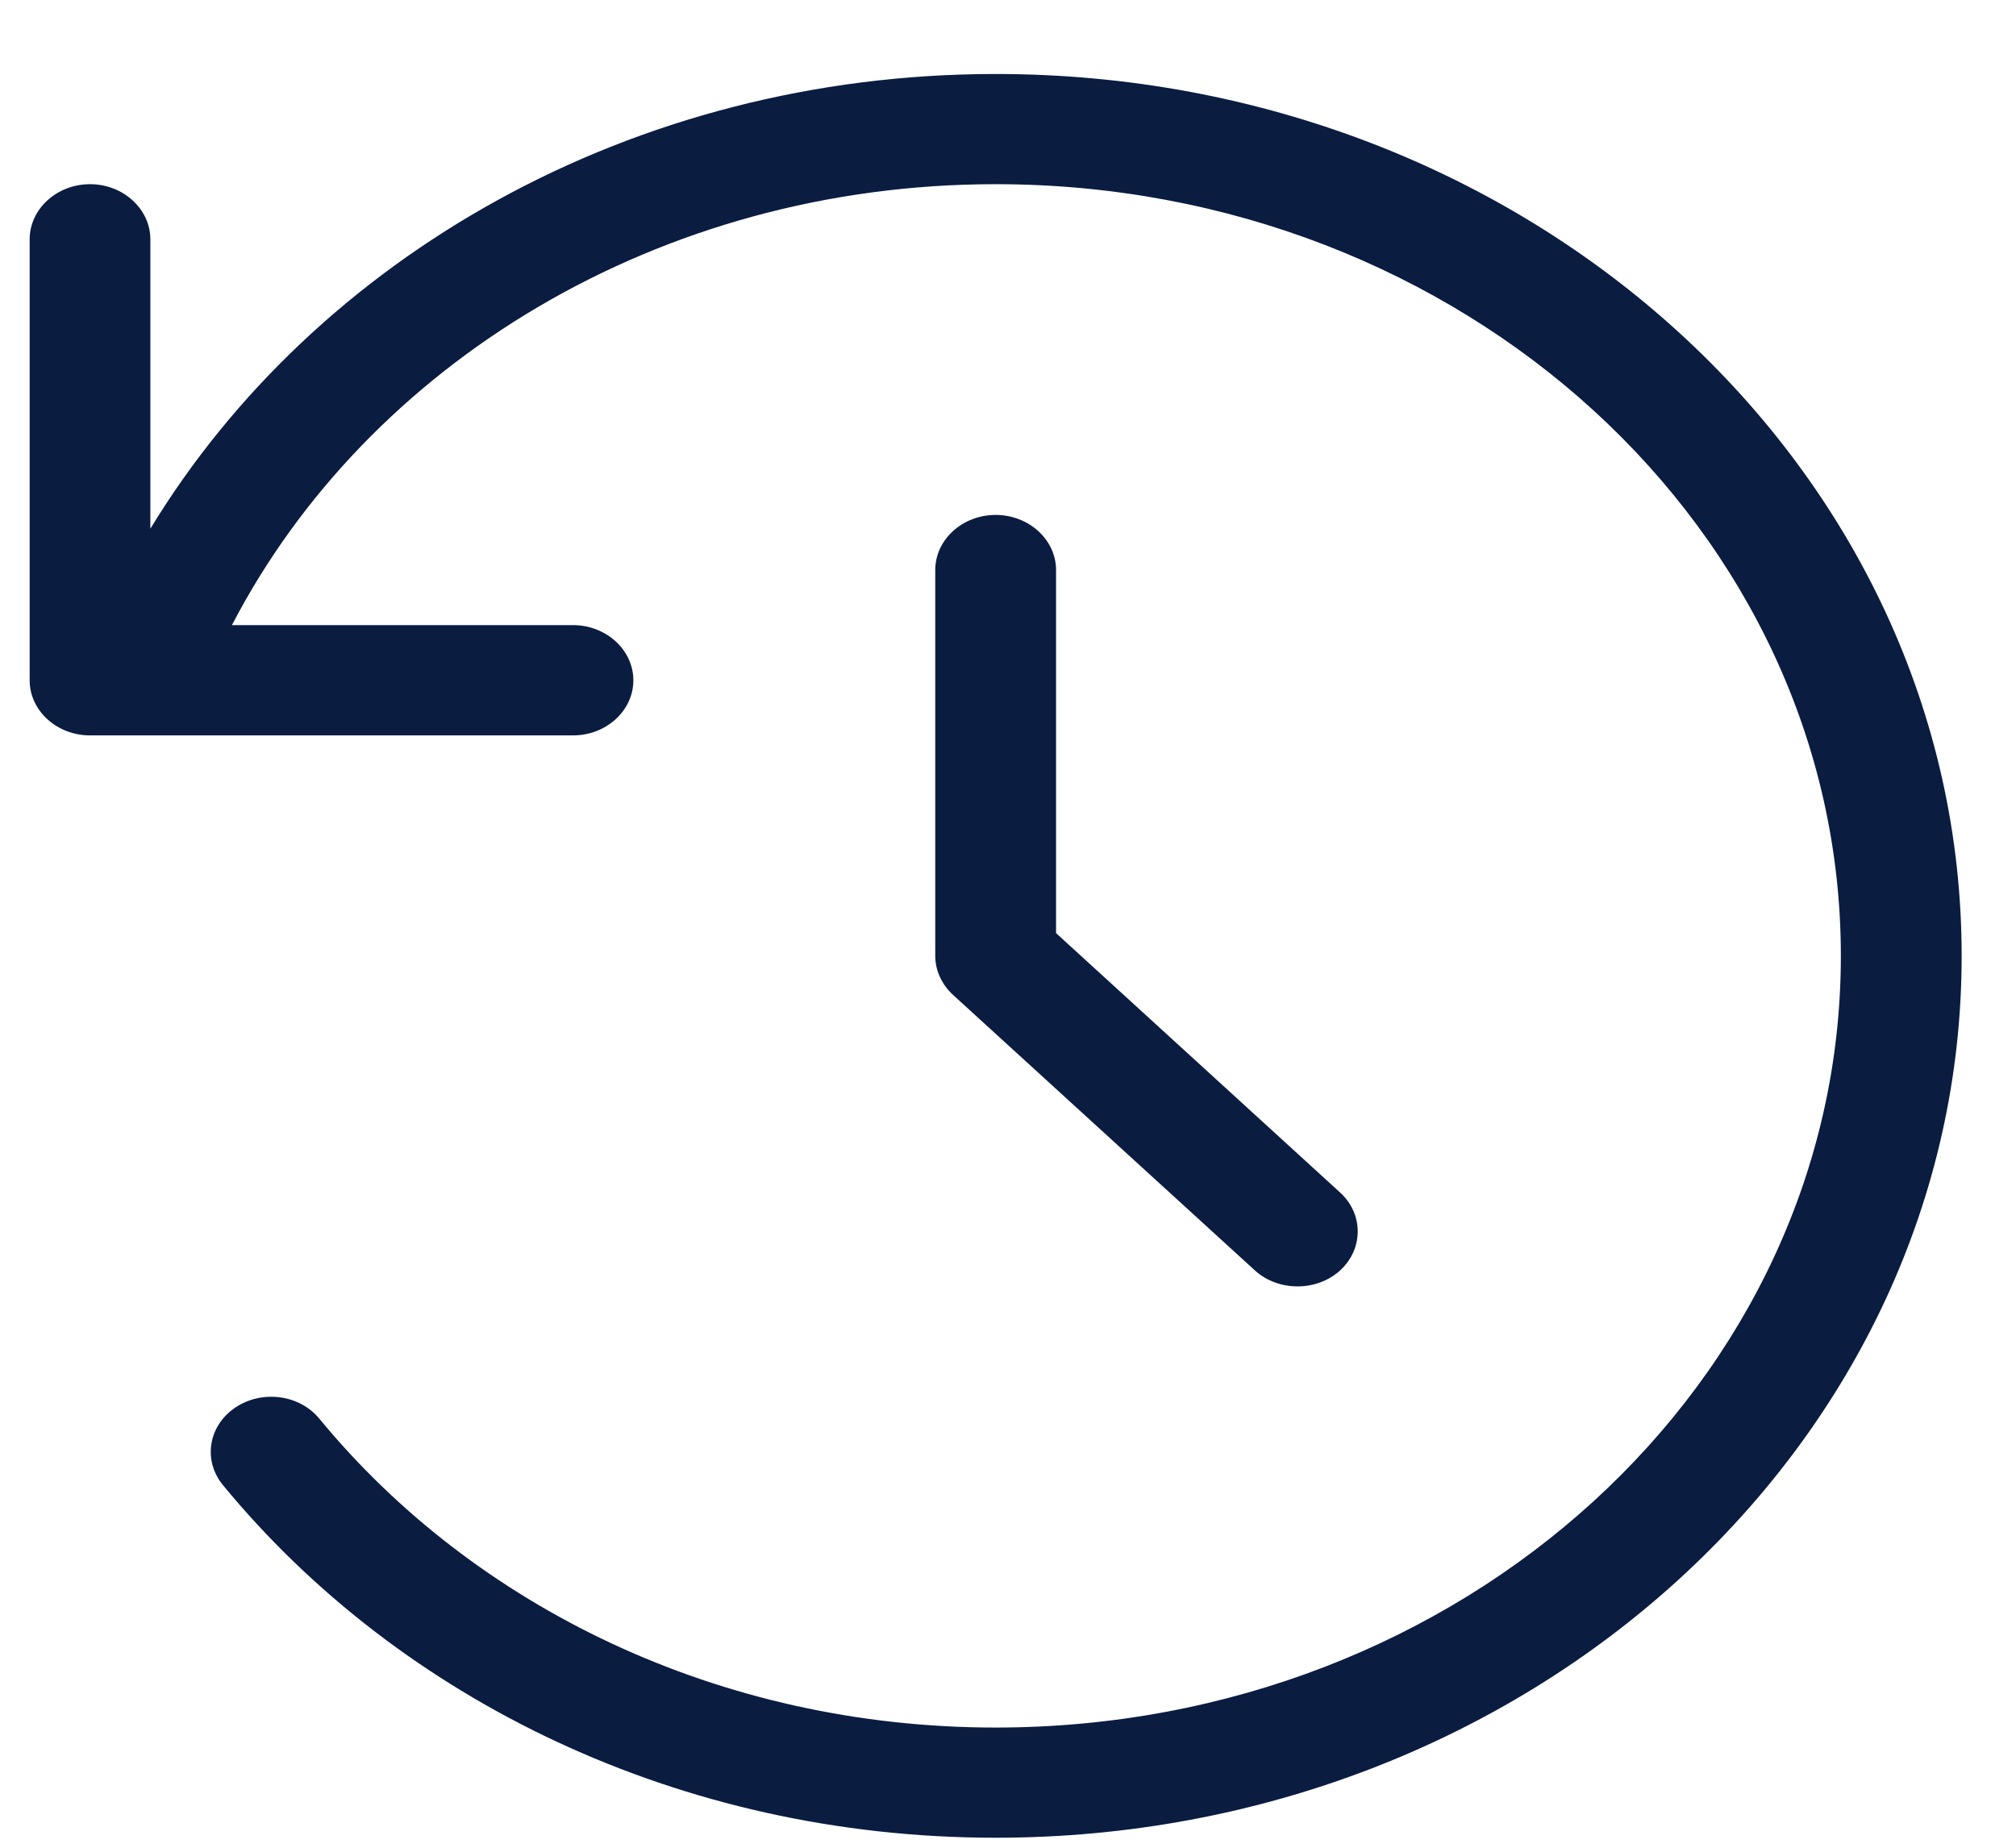
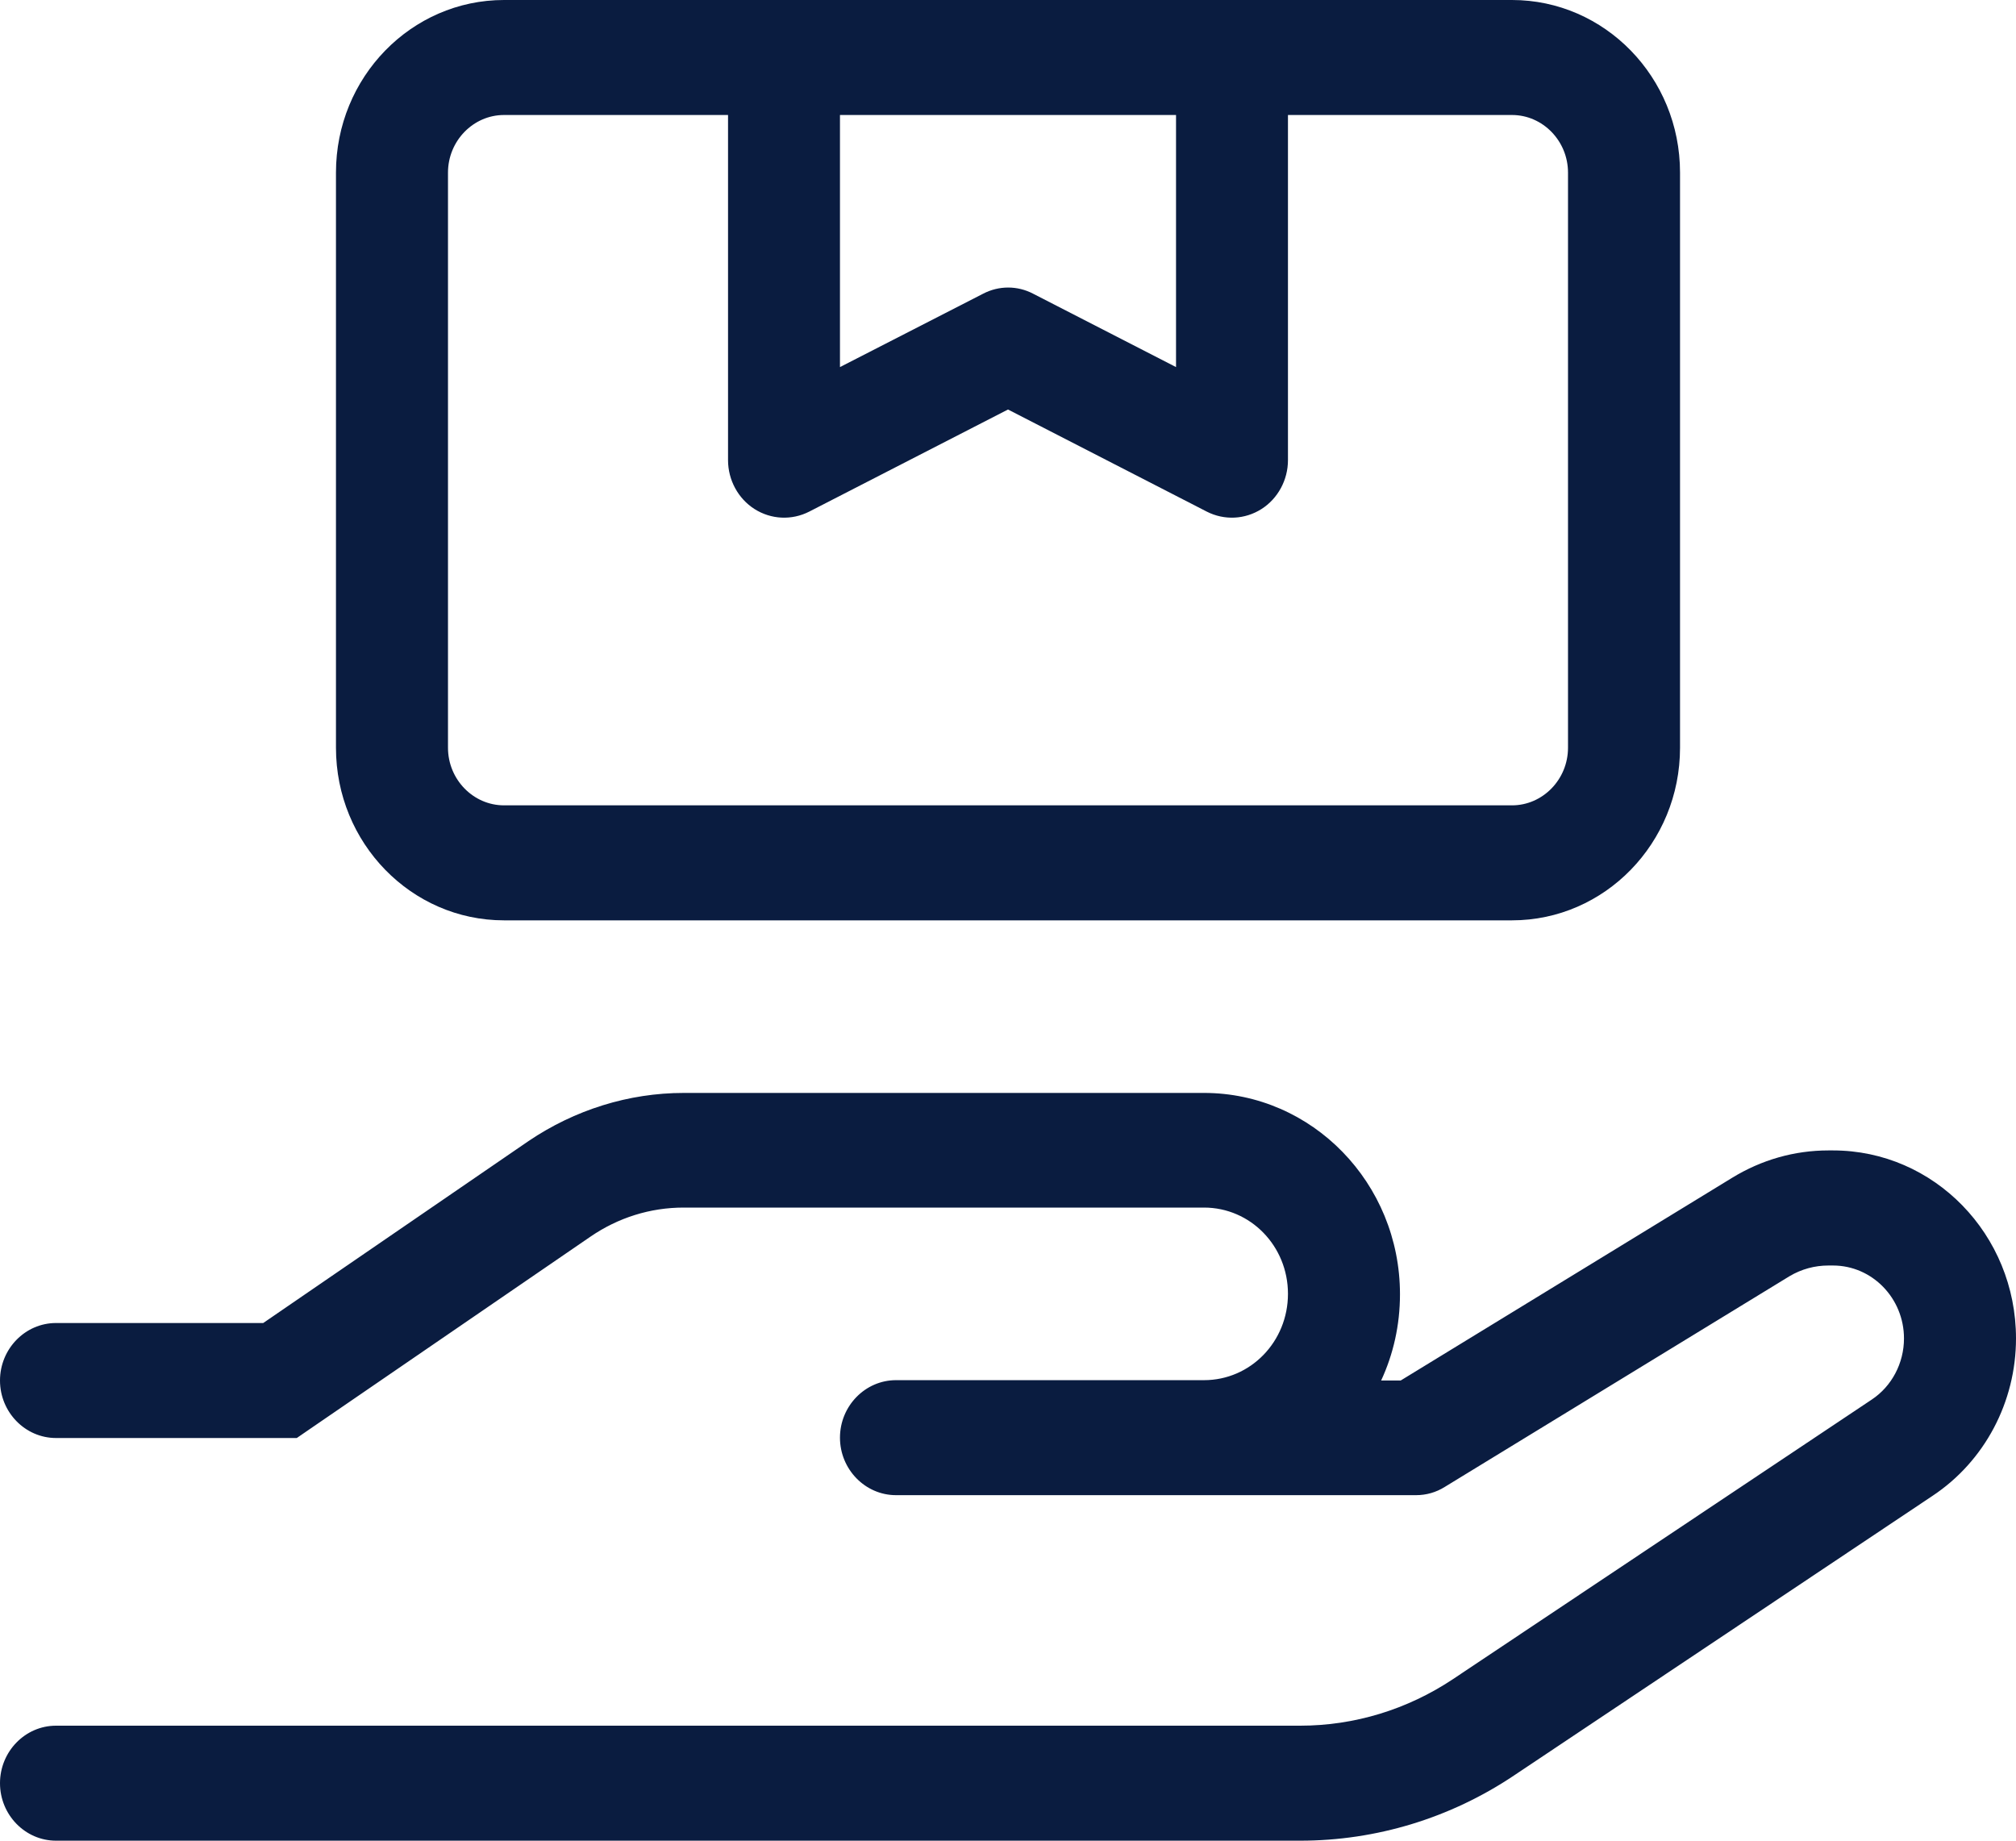
- <svg xmlns="http://www.w3.org/2000/svg" width="24" height="22" viewBox="0 0 24 22" fill="none">
-   <path d="M1.79 6.295V2.85C1.79 2.489 1.467 2.193 1.072 2.193C0.676 2.193 0.353 2.489 0.353 2.85V8.1C0.353 8.461 0.676 8.756 1.072 8.756H6.822C7.217 8.756 7.54 8.461 7.54 8.1C7.54 7.739 7.217 7.443 6.822 7.443H2.761C4.373 4.339 7.841 2.193 11.853 2.193C17.41 2.193 21.915 6.307 21.915 11.381C21.915 16.455 17.41 20.569 11.853 20.569C8.56 20.569 5.64 19.125 3.803 16.893C3.565 16.602 3.115 16.545 2.797 16.762C2.478 16.98 2.415 17.39 2.653 17.681C4.751 20.232 8.088 21.881 11.853 21.881C18.205 21.881 23.353 17.181 23.353 11.381C23.353 5.581 18.205 0.881 11.853 0.881C7.522 0.881 3.753 3.067 1.79 6.295ZM11.853 6.131C11.457 6.131 11.134 6.426 11.134 6.787V11.381C11.134 11.553 11.21 11.721 11.345 11.845L14.939 15.126C15.217 15.38 15.676 15.38 15.954 15.126C16.233 14.871 16.233 14.453 15.954 14.199L12.572 11.11V6.787C12.572 6.426 12.248 6.131 11.853 6.131Z" fill="#0A1C40" />
+ <svg xmlns="http://www.w3.org/2000/svg" width="23" height="21" viewBox="0 0 23 21" fill="none">
+   <path d="M8.306 1.312V5.25C8.306 5.476 8.421 5.689 8.609 5.808C8.797 5.927 9.032 5.939 9.232 5.837L11.5 4.672L13.768 5.837C13.968 5.939 14.203 5.927 14.391 5.808C14.579 5.689 14.694 5.476 14.694 5.25V1.312H17.25C17.601 1.312 17.889 1.608 17.889 1.969V8.531C17.889 8.892 17.601 9.188 17.25 9.188H5.75C5.399 9.188 5.111 8.892 5.111 8.531V1.969C5.111 1.608 5.399 1.312 5.75 1.312H8.306ZM8.944 0H5.75C4.692 0 3.833 0.882 3.833 1.969V8.531C3.833 9.618 4.692 10.5 5.75 10.5H17.25C18.308 10.5 19.167 9.618 19.167 8.531V1.969C19.167 0.882 18.308 0 17.25 0H14.056H8.944ZM9.583 1.312H13.417V4.188L11.787 3.351C11.608 3.257 11.396 3.257 11.216 3.351L9.583 4.188V1.312ZM7.802 12.469C7.172 12.469 6.557 12.662 6.03 13.018L3.003 15.094H0.639C0.287 15.094 0 15.389 0 15.75C0 16.111 0.287 16.406 0.639 16.406H3.194H3.386L3.546 16.296L6.736 14.109C7.052 13.892 7.419 13.777 7.798 13.777H13.736C14.267 13.777 14.694 14.216 14.694 14.761C14.694 15.307 14.267 15.746 13.736 15.746H12.778H10.222C9.871 15.746 9.583 16.041 9.583 16.402C9.583 16.763 9.871 17.058 10.222 17.058H12.778H13.736H16.156C16.272 17.058 16.384 17.026 16.483 16.964L20.416 14.56C20.552 14.479 20.704 14.438 20.86 14.438H20.912C21.359 14.438 21.722 14.811 21.722 15.27C21.722 15.553 21.582 15.816 21.355 15.967L16.575 19.158C16.056 19.503 15.453 19.688 14.834 19.688H0.639C0.287 19.688 0 19.983 0 20.344C0 20.705 0.287 21 0.639 21H14.834C15.701 21 16.547 20.742 17.27 20.258L22.046 17.067C22.641 16.673 23 15.996 23 15.27C23 14.085 22.066 13.125 20.912 13.125H20.86C20.472 13.125 20.097 13.232 19.762 13.437L15.98 15.75H15.757C15.896 15.451 15.972 15.118 15.972 14.766C15.972 13.498 14.97 12.469 13.736 12.469H7.802Z" fill="#0A1C40" />
</svg>
